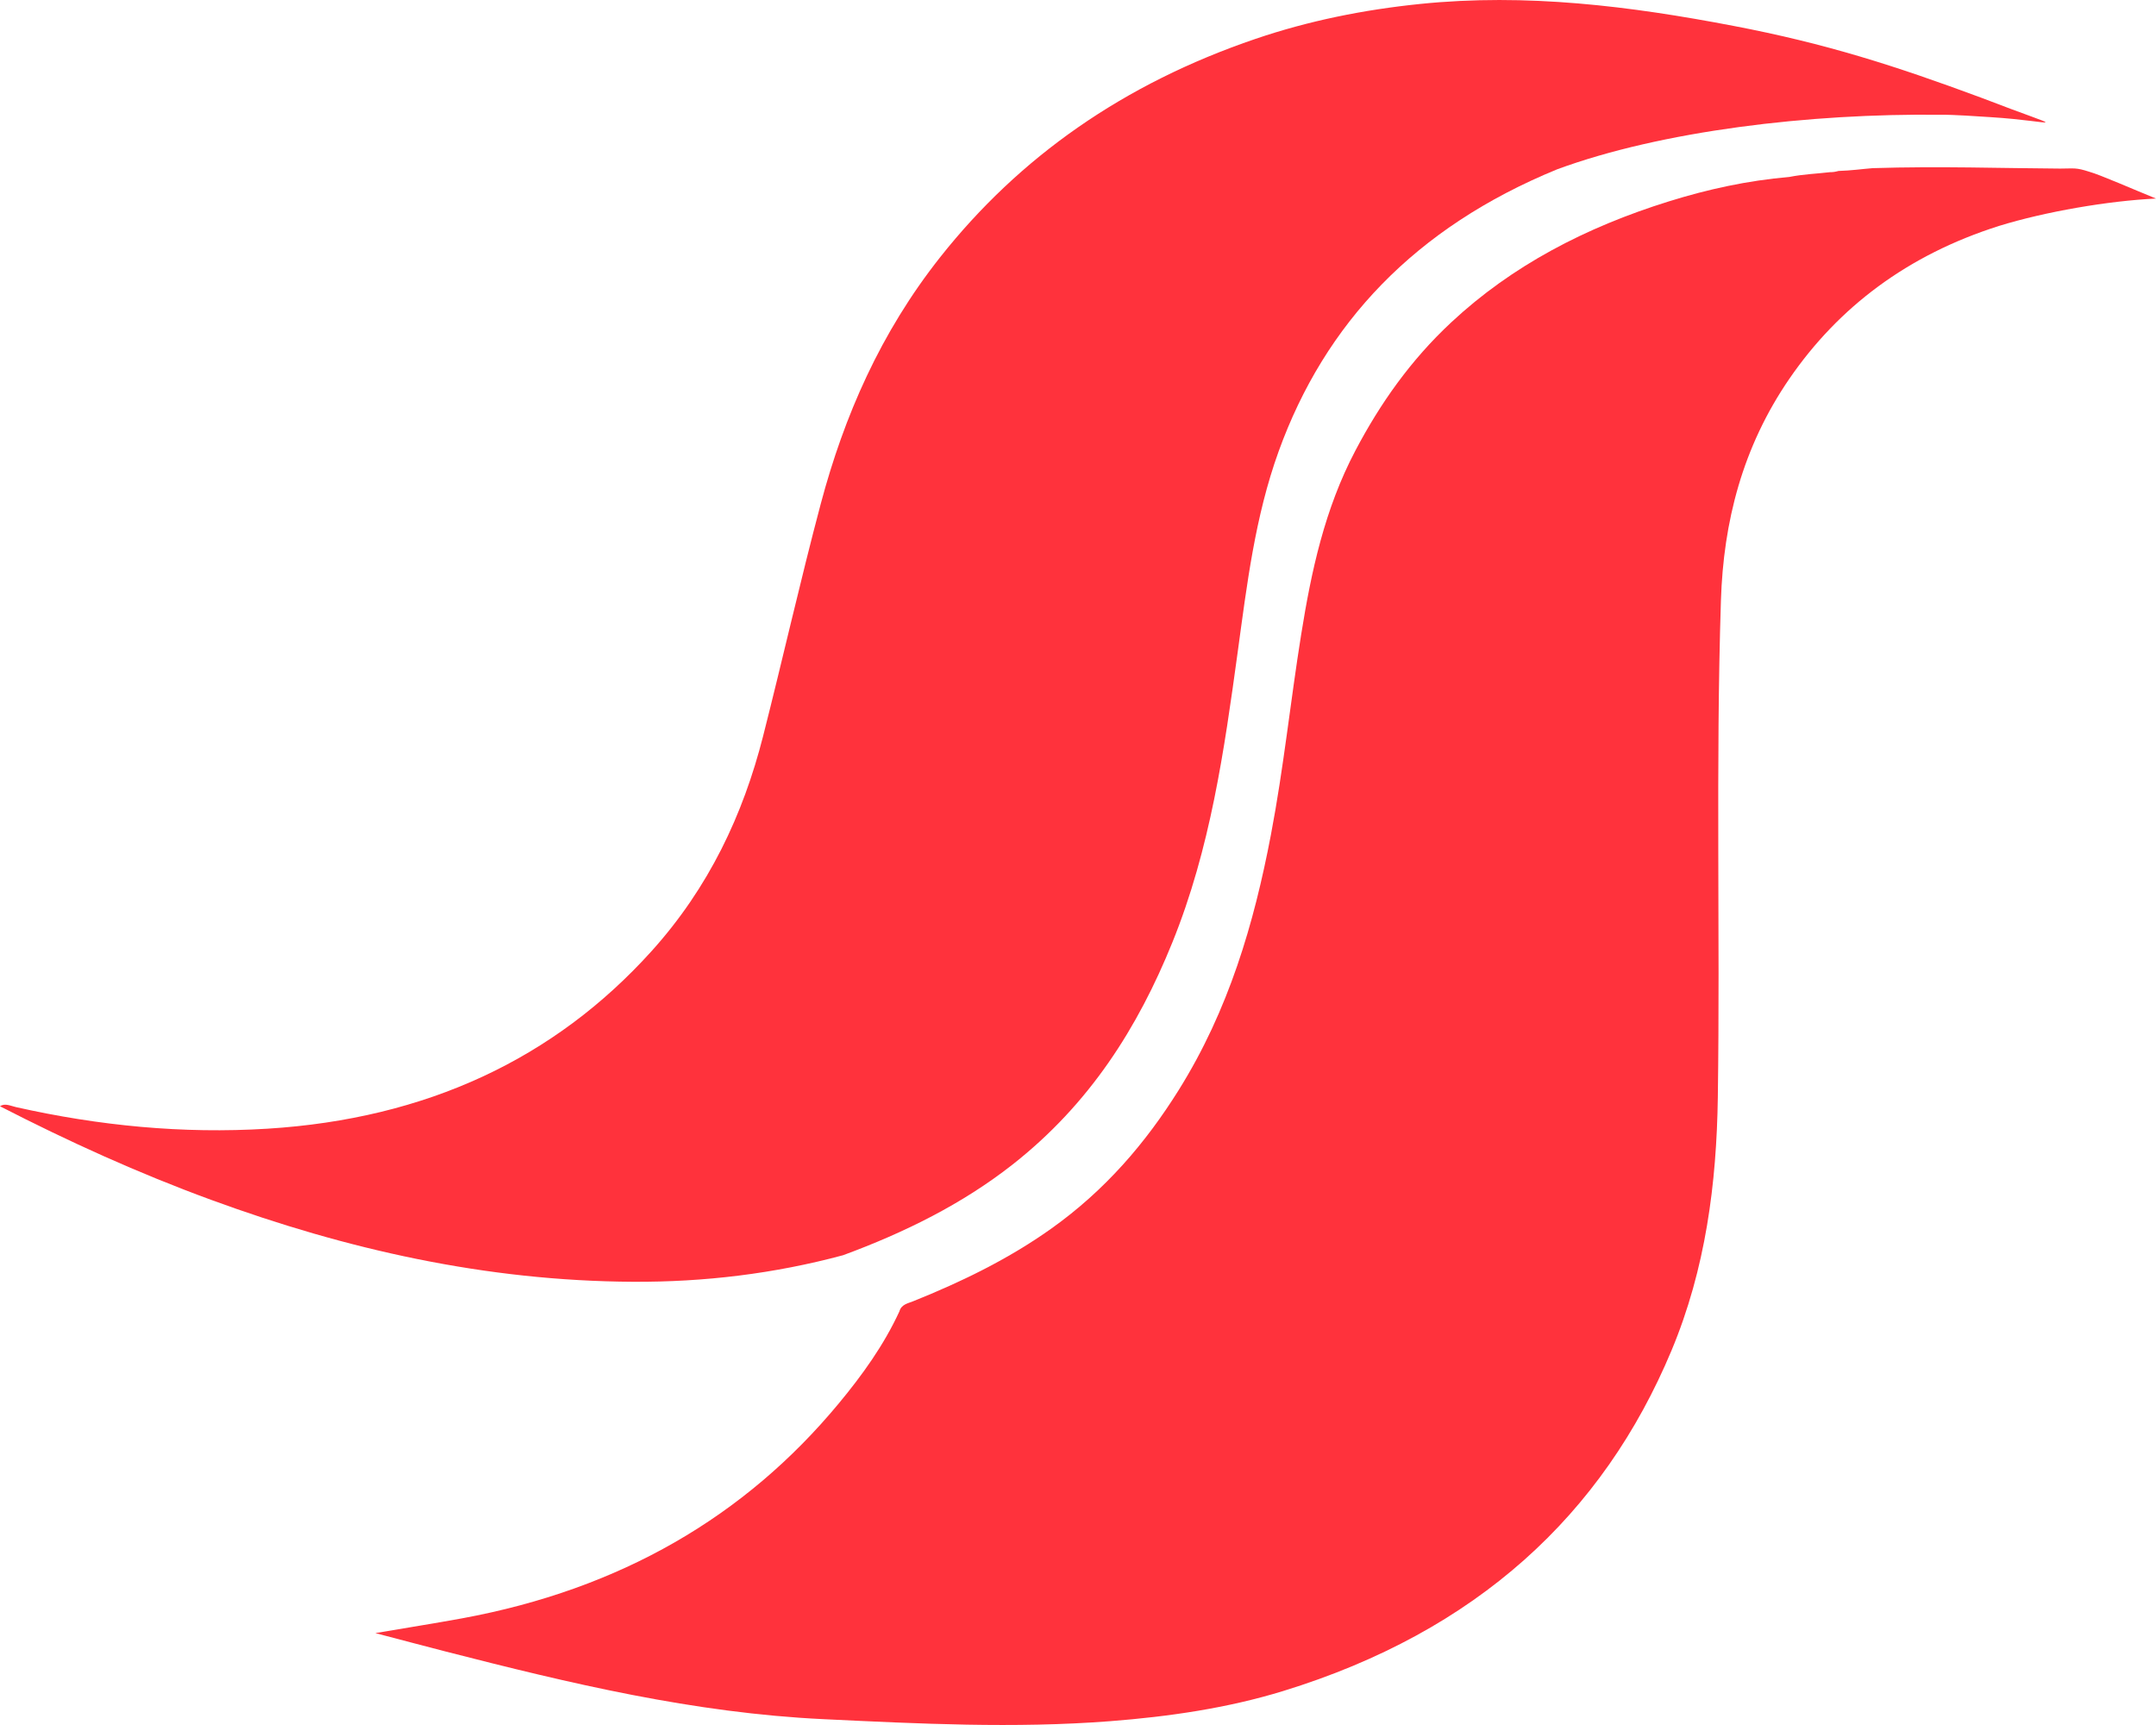
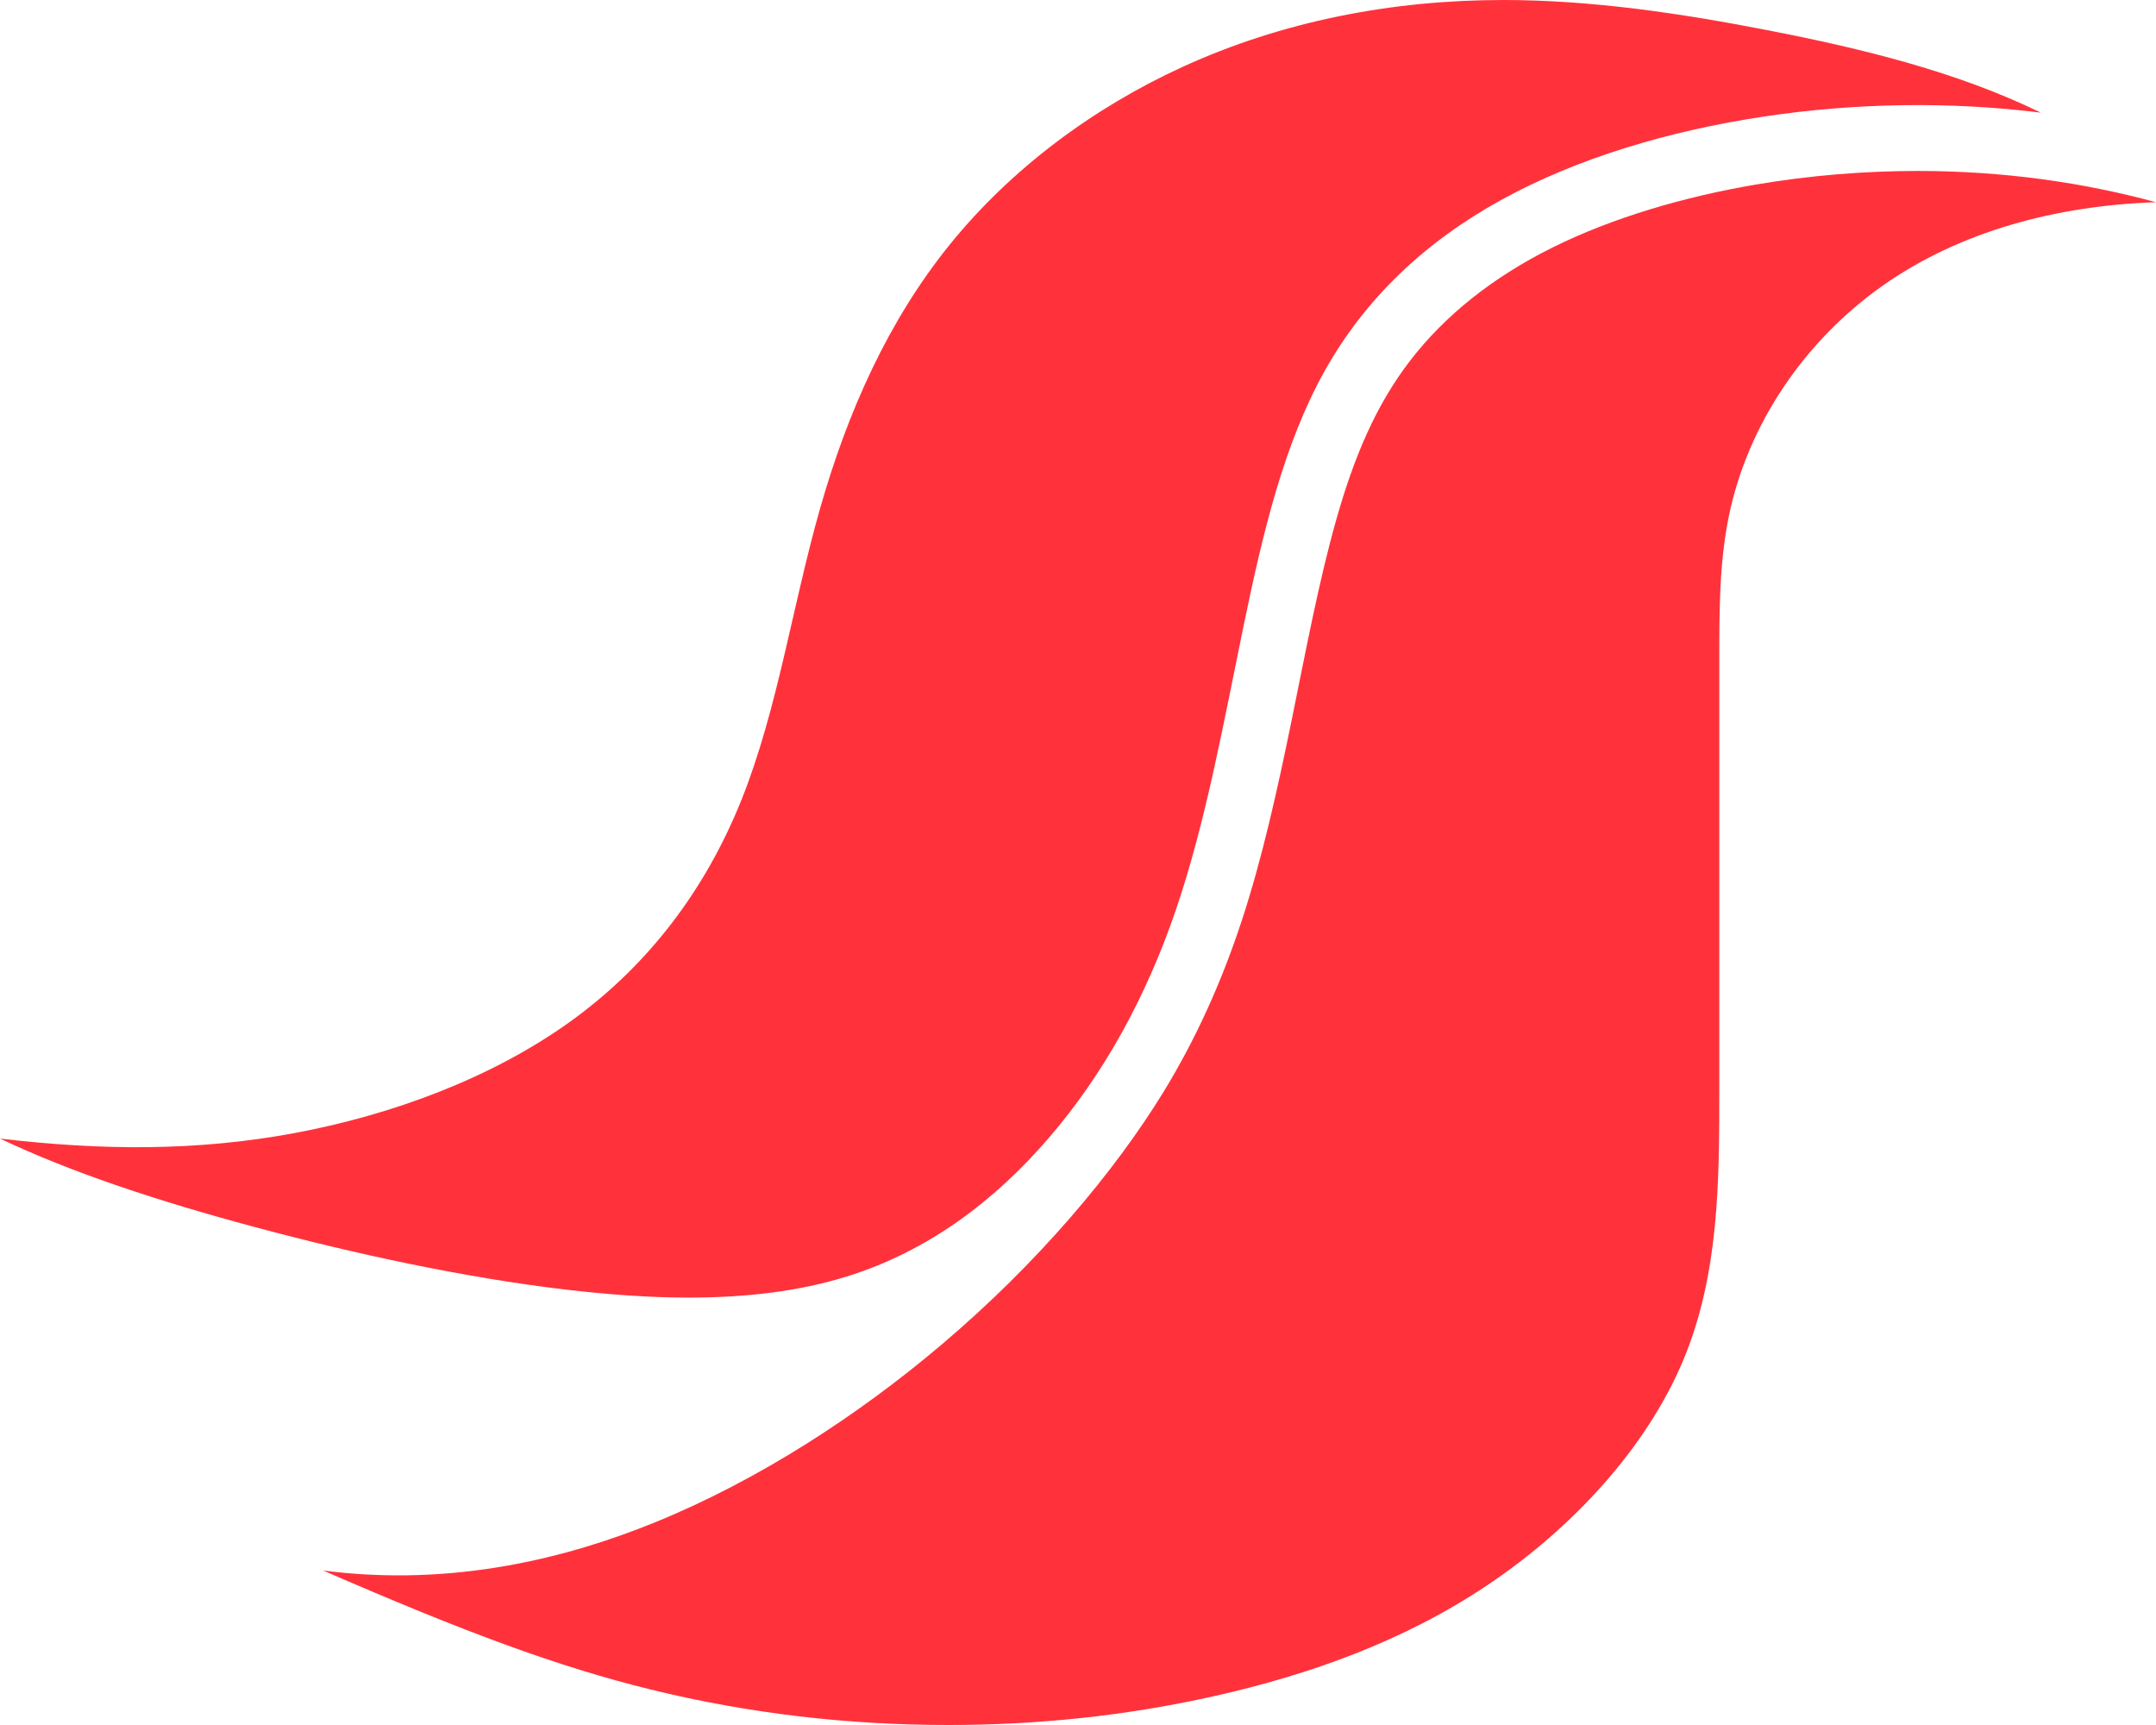
<svg xmlns="http://www.w3.org/2000/svg" width="60" height="48" viewBox="0 0 60 48" fill="none">
-   <path fill-rule="evenodd" clip-rule="evenodd" d="M60 5.525C58.665 5.589 56.923 5.889 55.633 6.286C53.087 7.092 51.165 8.548 49.797 10.539C48.49 12.443 47.961 14.525 47.892 16.713C47.746 21.318 47.871 25.924 47.806 30.53C47.772 32.929 47.467 35.307 46.516 37.581C44.608 42.141 41.099 45.398 35.708 47.055C34.16 47.53 32.539 47.766 30.893 47.894C28.23 48.099 25.579 47.965 22.92 47.838C19.302 47.666 15.854 46.84 12.414 45.958C11.789 45.797 11.165 45.631 10.446 45.443C11.32 45.294 12.089 45.173 12.854 45.033C17.27 44.222 20.739 42.193 23.34 39.055C24 38.259 24.597 37.429 25.03 36.49C25.084 36.297 25.262 36.269 25.407 36.211C26.777 35.662 28.08 35.024 29.25 34.192C30.757 33.121 31.884 31.801 32.8 30.336C34.194 28.108 34.898 25.699 35.369 23.227C35.722 21.378 35.913 19.51 36.211 17.654C36.492 15.901 36.862 14.165 37.721 12.536C38.406 11.235 39.251 10.028 40.39 8.967C42.076 7.395 44.124 6.325 46.446 5.603C47.521 5.268 48.623 5.025 49.795 4.924C50.168 4.848 50.595 4.831 50.927 4.791C51.019 4.792 51.078 4.78 51.166 4.757C51.511 4.747 51.817 4.703 52.115 4.679C53.991 4.62 55.694 4.682 57.332 4.691C57.732 4.69 57.765 4.657 58.143 4.779C58.442 4.861 59.375 5.272 60 5.525Z" fill="#FF323C" />
-   <path fill-rule="evenodd" clip-rule="evenodd" d="M43.338 4.71C39.374 6.333 36.869 9.006 35.585 12.556C34.927 14.376 34.702 16.264 34.444 18.146C34.069 20.879 33.685 23.612 32.623 26.231C31.674 28.574 30.334 30.718 28.163 32.417C26.785 33.496 25.192 34.291 23.462 34.928C21.548 35.443 19.601 35.677 17.618 35.667C13.511 35.645 9.63 34.763 5.878 33.388C3.851 32.646 1.912 31.765 0.002 30.784C-0.006 30.779 0.012 30.778 0.003 30.78C0.14 30.69 0.295 30.773 0.447 30.807C2.743 31.323 5.078 31.555 7.446 31.407C11.866 31.131 15.428 29.464 18.13 26.469C19.73 24.695 20.681 22.665 21.234 20.493C21.782 18.339 22.269 16.173 22.84 14.023C23.49 11.579 24.505 9.255 26.162 7.16C28.367 4.371 31.271 2.329 34.942 1.081C36.421 0.578 37.946 0.271 39.52 0.11C42.477 -0.193 45.367 0.17 48.244 0.721C50.822 1.214 52.733 1.828 55.139 2.72C57.696 3.707 57.259 3.375 55.386 3.259C55.032 3.237 54.363 3.188 54.007 3.194C50.364 3.151 46.246 3.641 43.338 4.71Z" fill="#FF323C" />
+   <path fill-rule="evenodd" clip-rule="evenodd" d="M60 5.627C57.237 5.719 54.537 6.436 52.388 7.953C50.239 9.47 48.641 11.787 48.111 14.371C47.847 15.656 47.847 17.008 47.847 18.35C47.847 22.328 47.847 26.307 47.847 30.285C47.847 32.854 47.847 35.459 46.839 37.86C45.818 40.292 43.763 42.515 41.418 44.092C39.074 45.669 36.439 46.6 33.819 47.19C31.338 47.748 28.87 48 26.39 48C23.633 48 20.863 47.689 18.11 47.013C15.496 46.371 12.899 45.401 8.993 43.701C12.623 44.172 15.827 43.338 18.225 42.362C21.135 41.178 23.907 39.359 26.184 37.432C28.879 35.153 31.023 32.602 32.386 30.373C33.255 28.952 33.977 27.381 34.551 25.637C35.125 23.894 35.55 21.978 35.945 20.045C36.34 18.112 36.705 16.161 37.188 14.458C37.671 12.754 38.272 11.298 39.242 10.037C40.213 8.775 41.552 7.707 43.214 6.883C44.875 6.059 46.858 5.477 48.861 5.136C50.379 4.878 51.908 4.757 53.371 4.757C55.766 4.757 57.981 5.08 60 5.627Z" fill="#FF323C" />
+   <path fill-rule="evenodd" clip-rule="evenodd" d="M0 31.682C2.852 32.017 5.493 32.033 8.201 31.528C10.91 31.023 13.687 29.997 15.869 28.427C18.052 26.858 19.64 24.744 20.64 22.243C21.64 19.741 22.052 16.852 22.823 14.146C23.594 11.441 24.724 8.919 26.428 6.81C28.133 4.702 30.411 3.006 32.906 1.863C35.69 0.588 38.743 0 41.835 0C44.286 0 46.763 0.369 49.161 0.835C51.874 1.361 54.487 2.009 56.794 3.134C54.3 2.824 51.663 2.854 49.061 3.247C46.459 3.641 43.891 4.398 41.773 5.566C39.654 6.734 37.985 8.312 36.857 10.336C35.729 12.359 35.142 14.827 34.6 17.453C34.058 20.08 33.561 22.864 32.724 25.319C31.886 27.773 30.707 29.898 29.192 31.659C27.677 33.42 25.826 34.816 23.572 35.518C22.235 35.935 20.756 36.107 19.172 36.107C18.087 36.107 16.952 36.026 15.783 35.889C12.908 35.553 9.825 34.878 7.094 34.145C4.364 33.413 1.986 32.624 0 31.682Z" fill="#FF323C" />
</svg>
